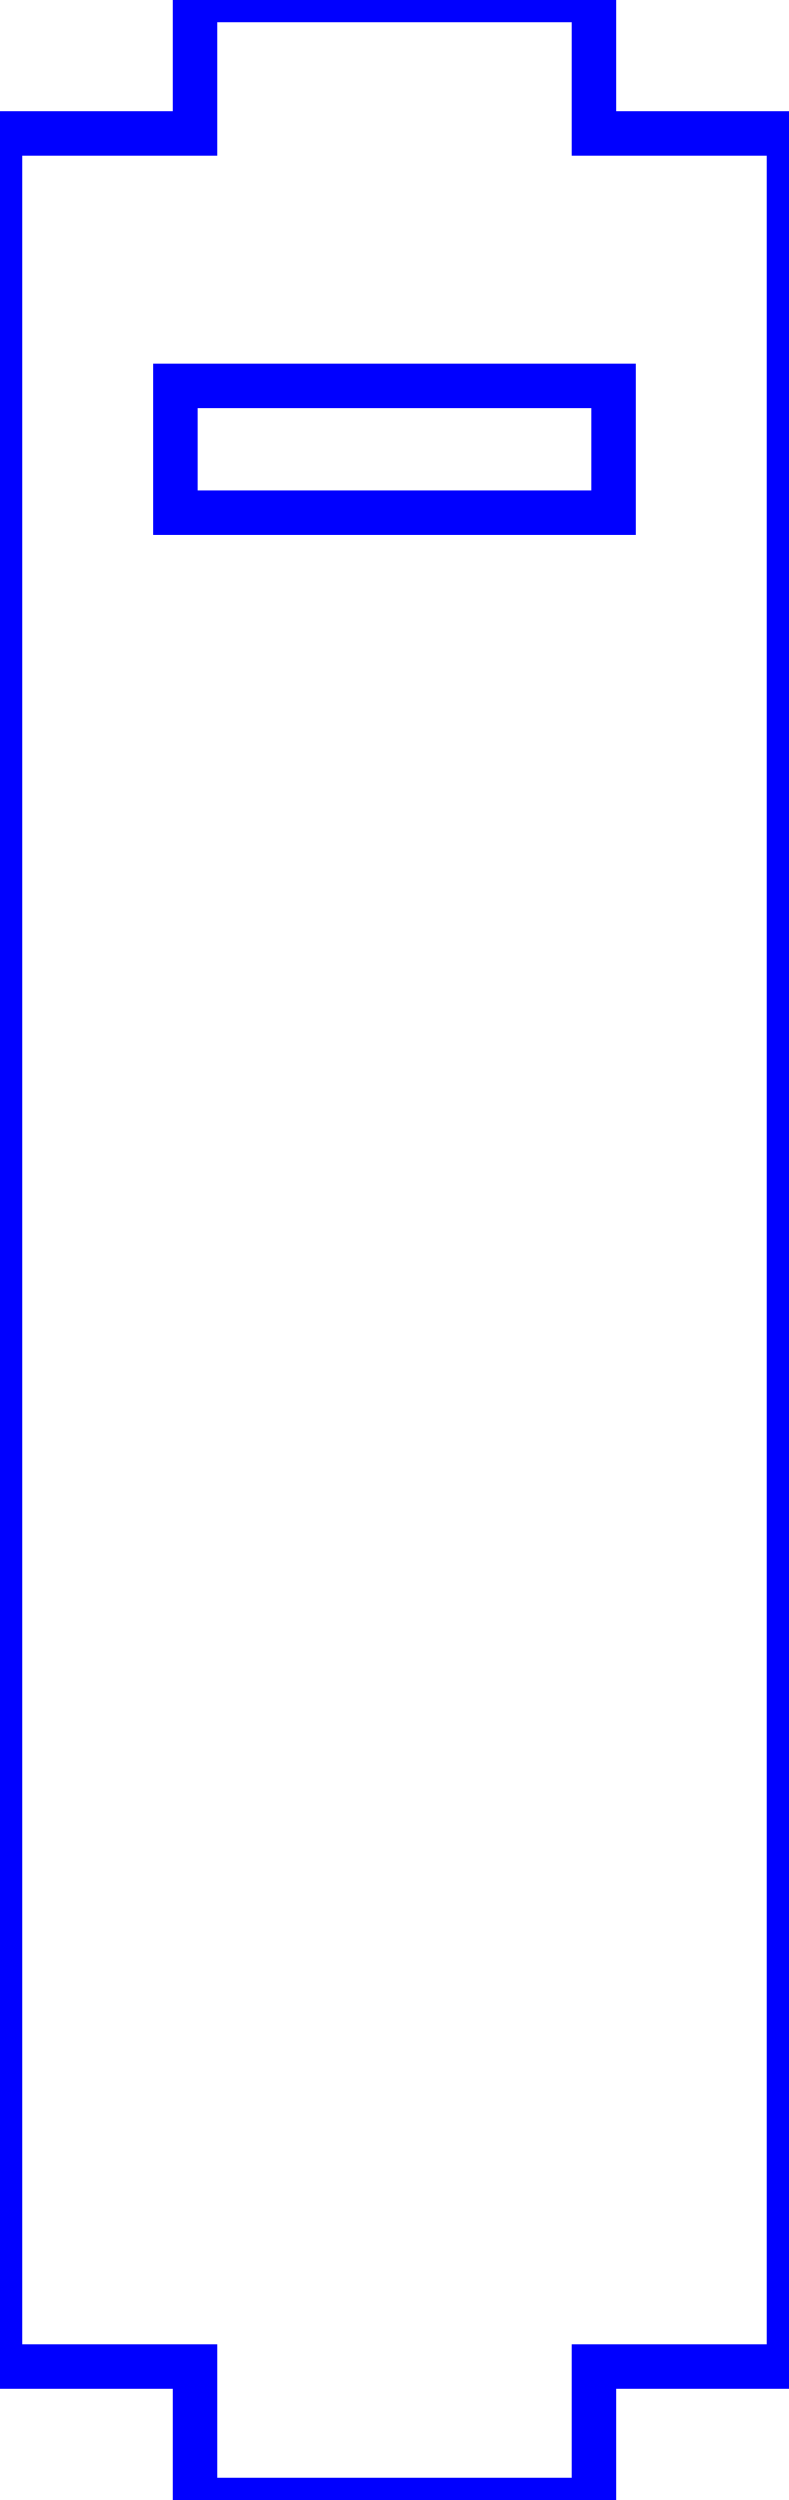
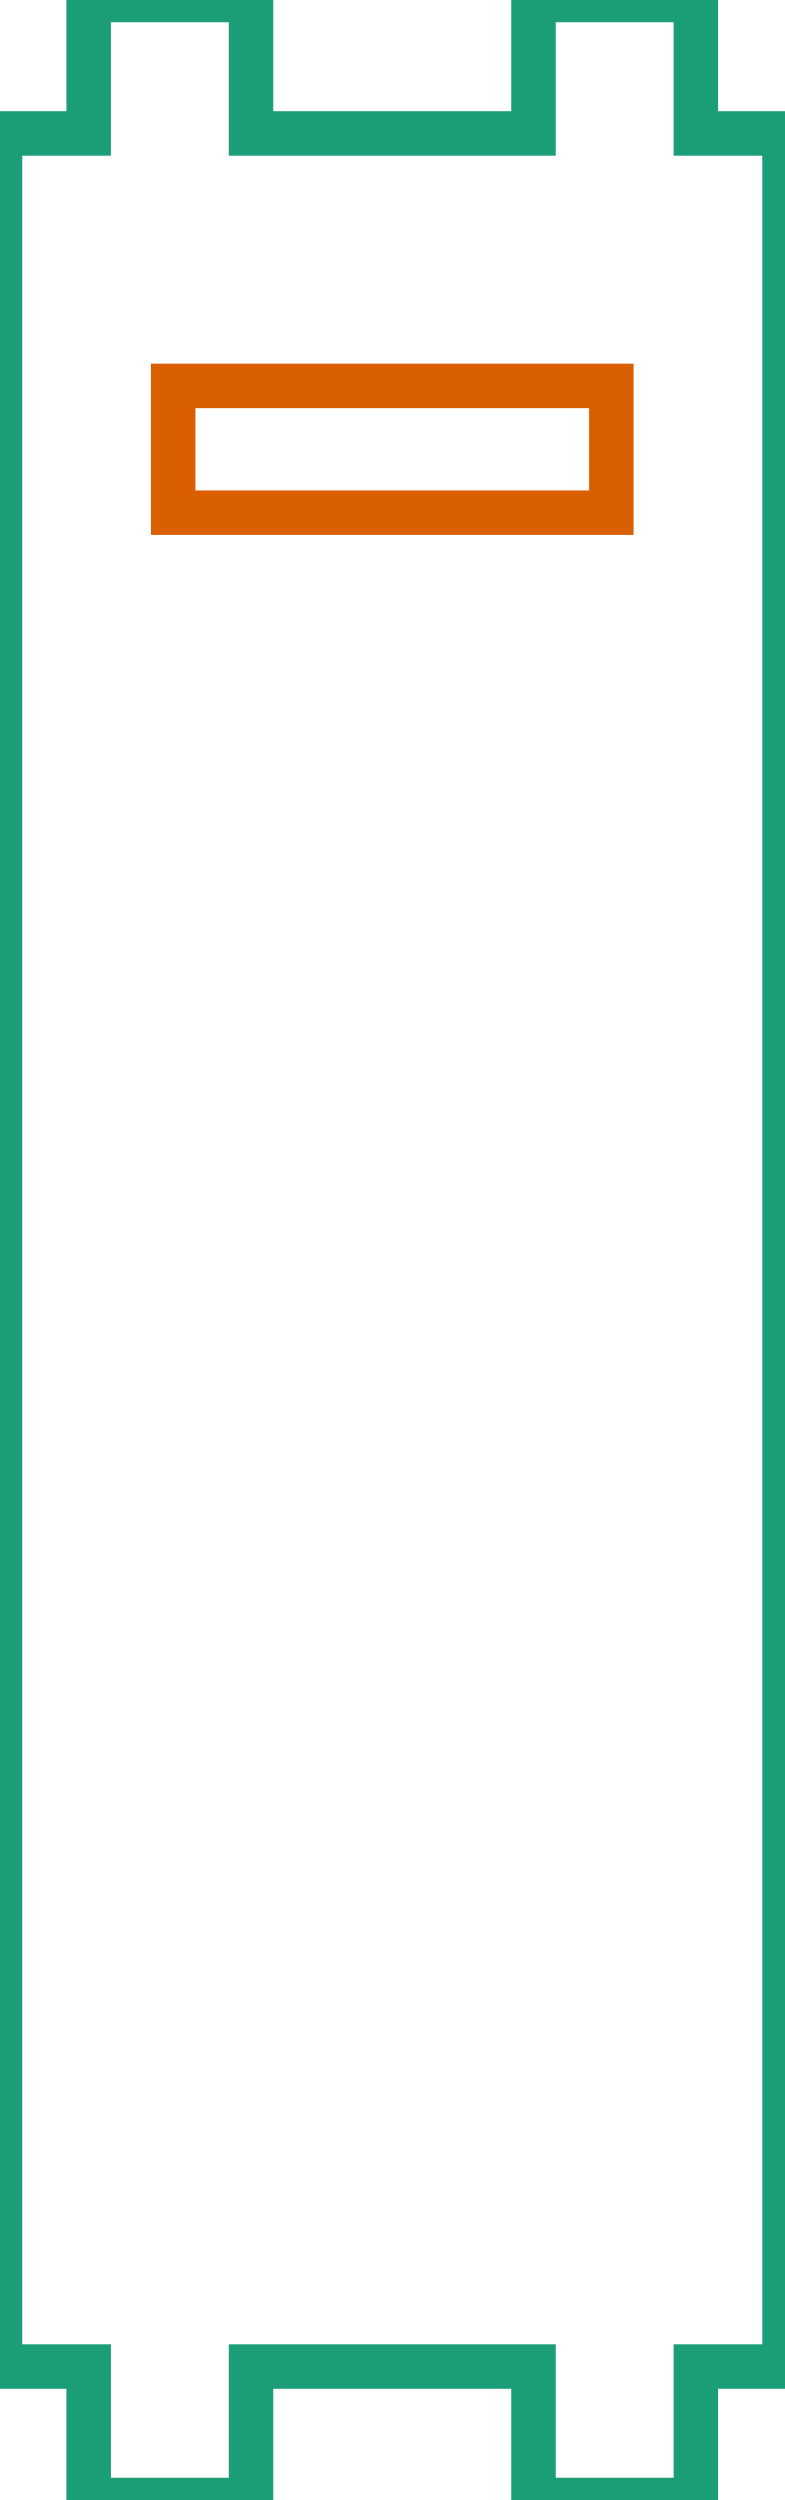
- <svg xmlns="http://www.w3.org/2000/svg" baseProfile="full" height="56.2mm" version="1.1" viewBox="-5.868,3.0,17.736,56.2" width="17.736mm">
+ <svg xmlns="http://www.w3.org/2000/svg" baseProfile="full" height="56.2mm" version="1.1" viewBox="-5.818,3.0,17.636,56.2" width="17.636mm">
  <defs />
-   <path d="M -1.925 14.525 L -1.925 11.675  L 7.925 11.675  L 7.925 14.525  z" fill="none" stroke="blue" />
-   <path d="M 11.868 56.2 L 11.868 6  L 7.484 6  L 7.484 3  L -1.484 3  L -1.484 6  L -5.868 6  L -5.868 56.2  L -1.484 56.2  L -1.484 59.2  L 7.484 59.2  L 7.484 56.2  z" fill="none" stroke="blue" />
+   <g>
+     <path d="M 11.818 56.2 L 11.818 6  L 9.825 6  L 9.825 3  L 6.175 3  L 6.175 6  L -0.175 6  L -0.175 3  L -3.825 3  L -3.825 6  L -5.818 6  L -5.818 56.2  L -3.825 56.2  L -3.825 59.2  L -0.175 59.2  L -0.175 56.2  L 6.175 56.2  L 6.175 59.2  L 9.825 59.2  L 9.825 56.2  z" fill="none" stroke="rgb(27, 158, 119)" />
+     <path d="M -1.925 14.525 L -1.925 11.675  L 7.925 11.675  L 7.925 14.525  z" fill="none" stroke="rgb(217, 95, 2)" />
+   </g>
</svg>
